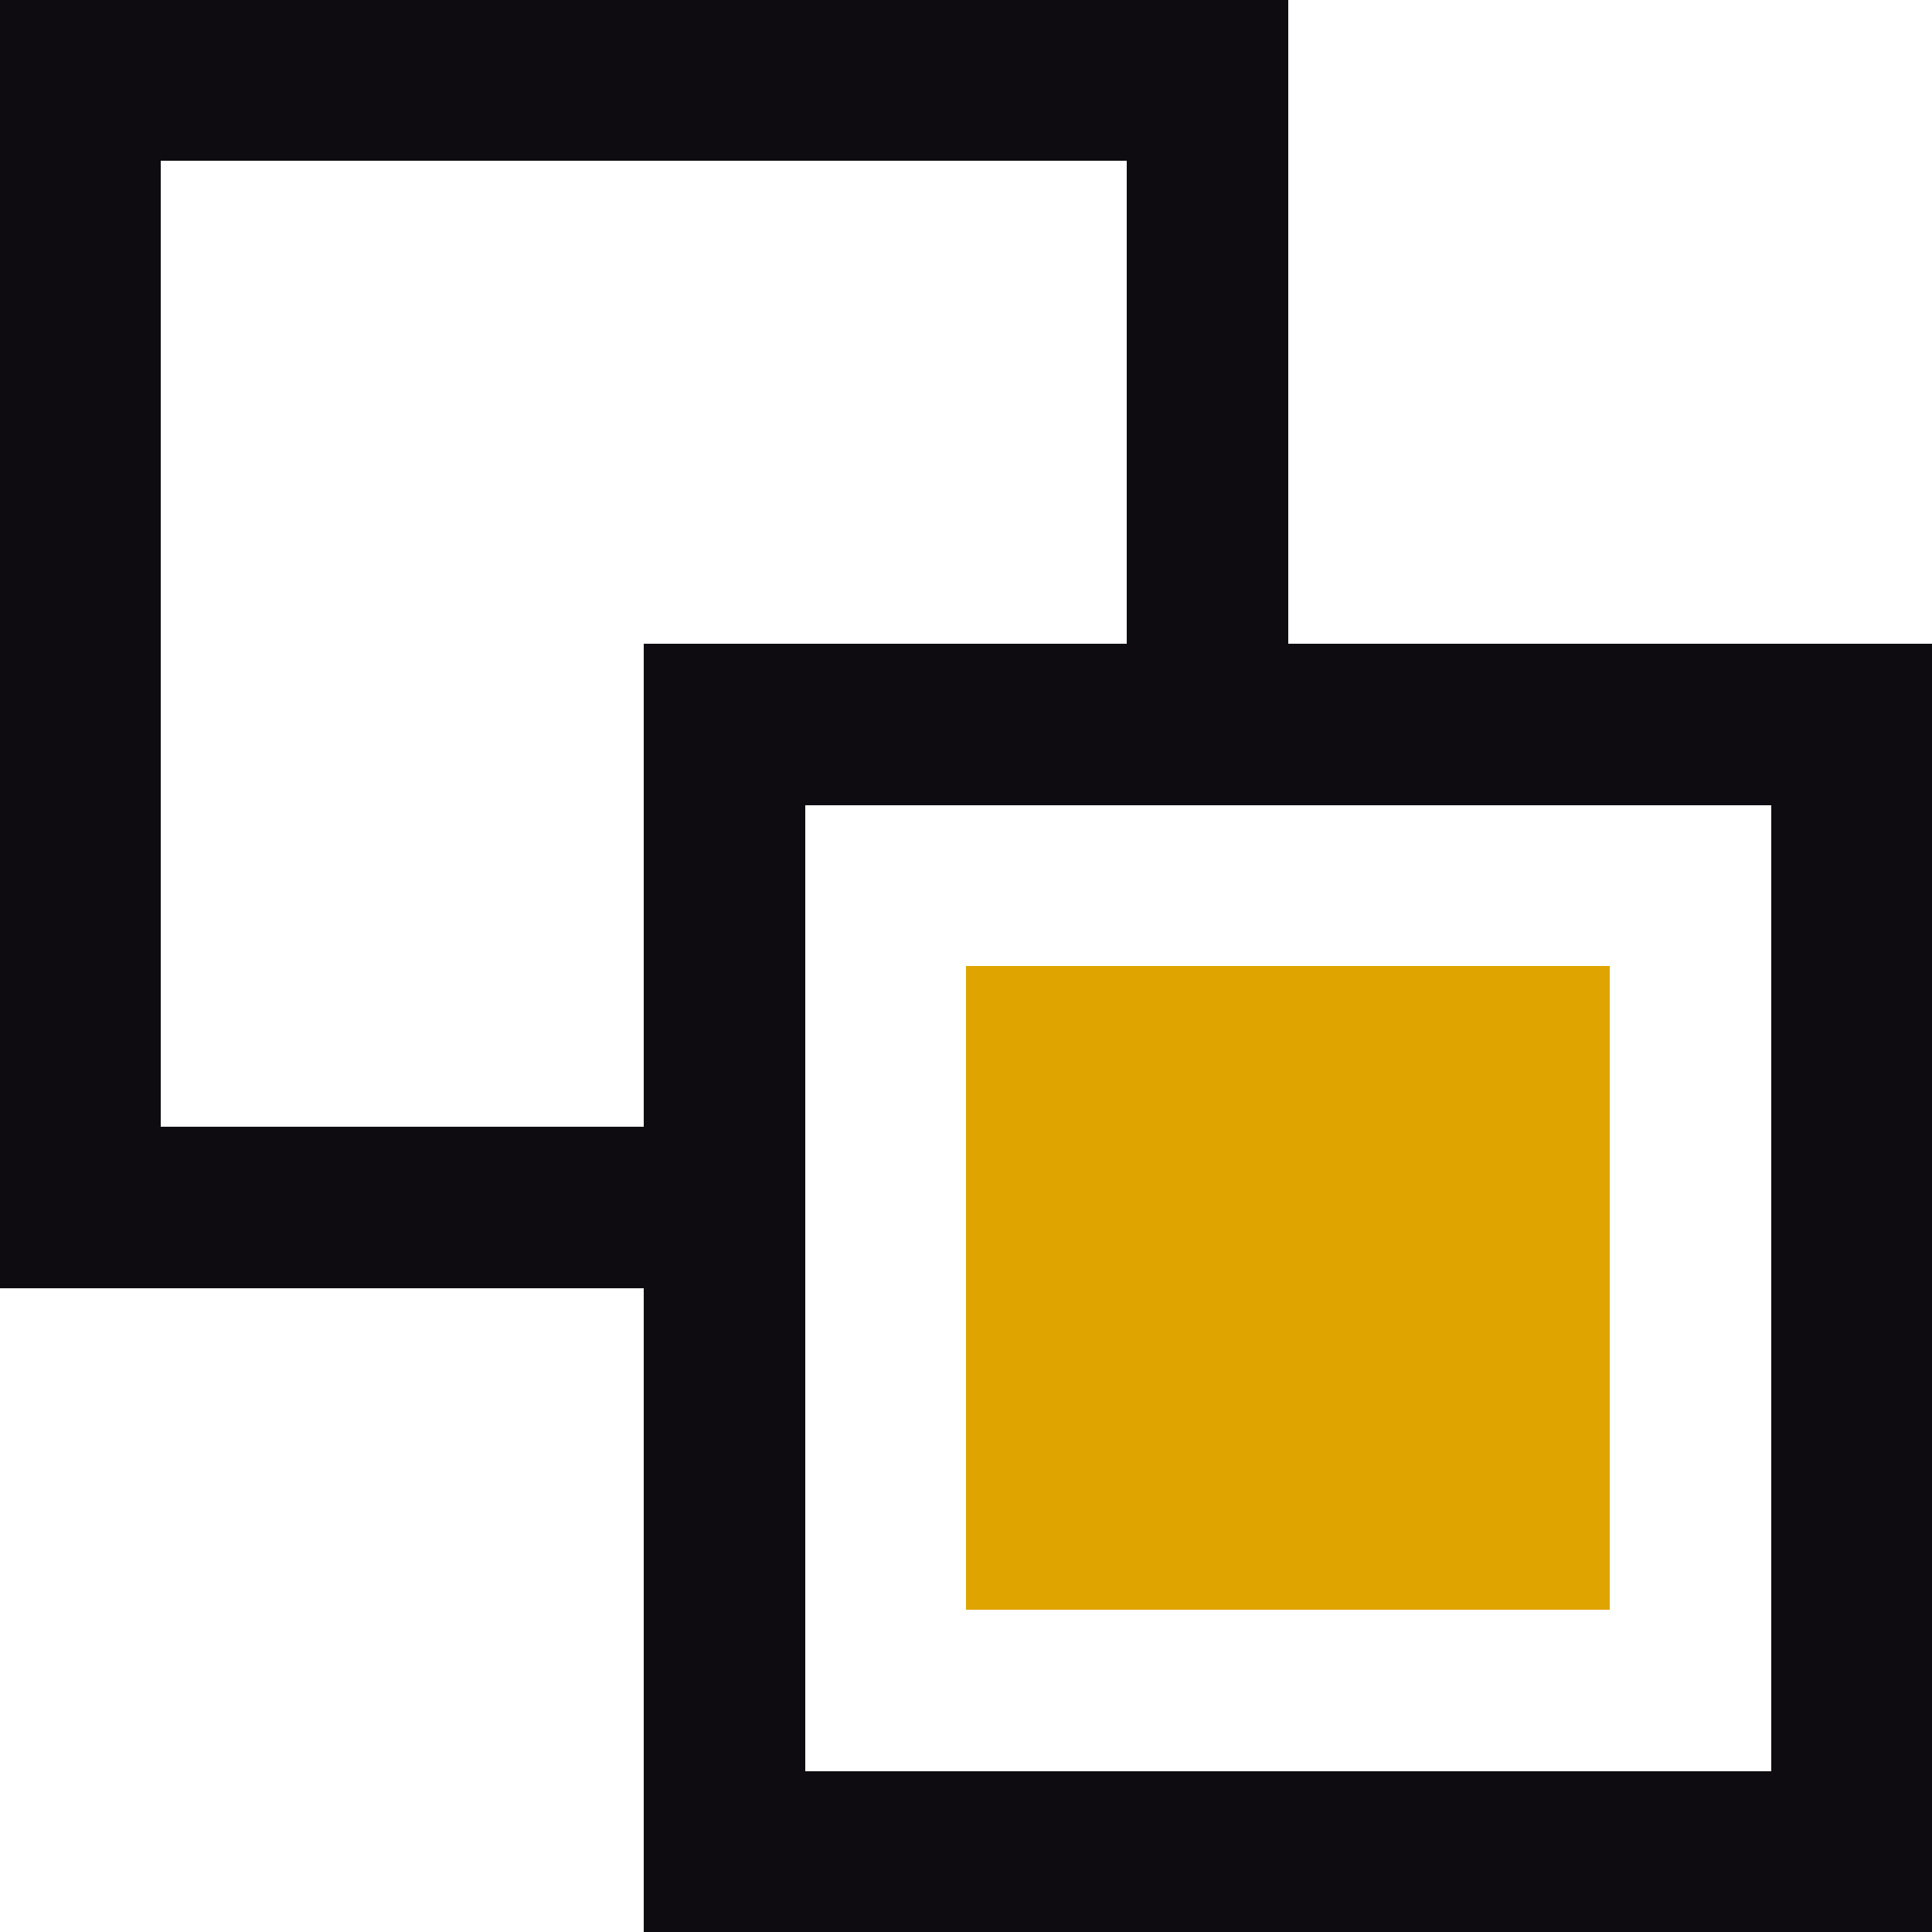
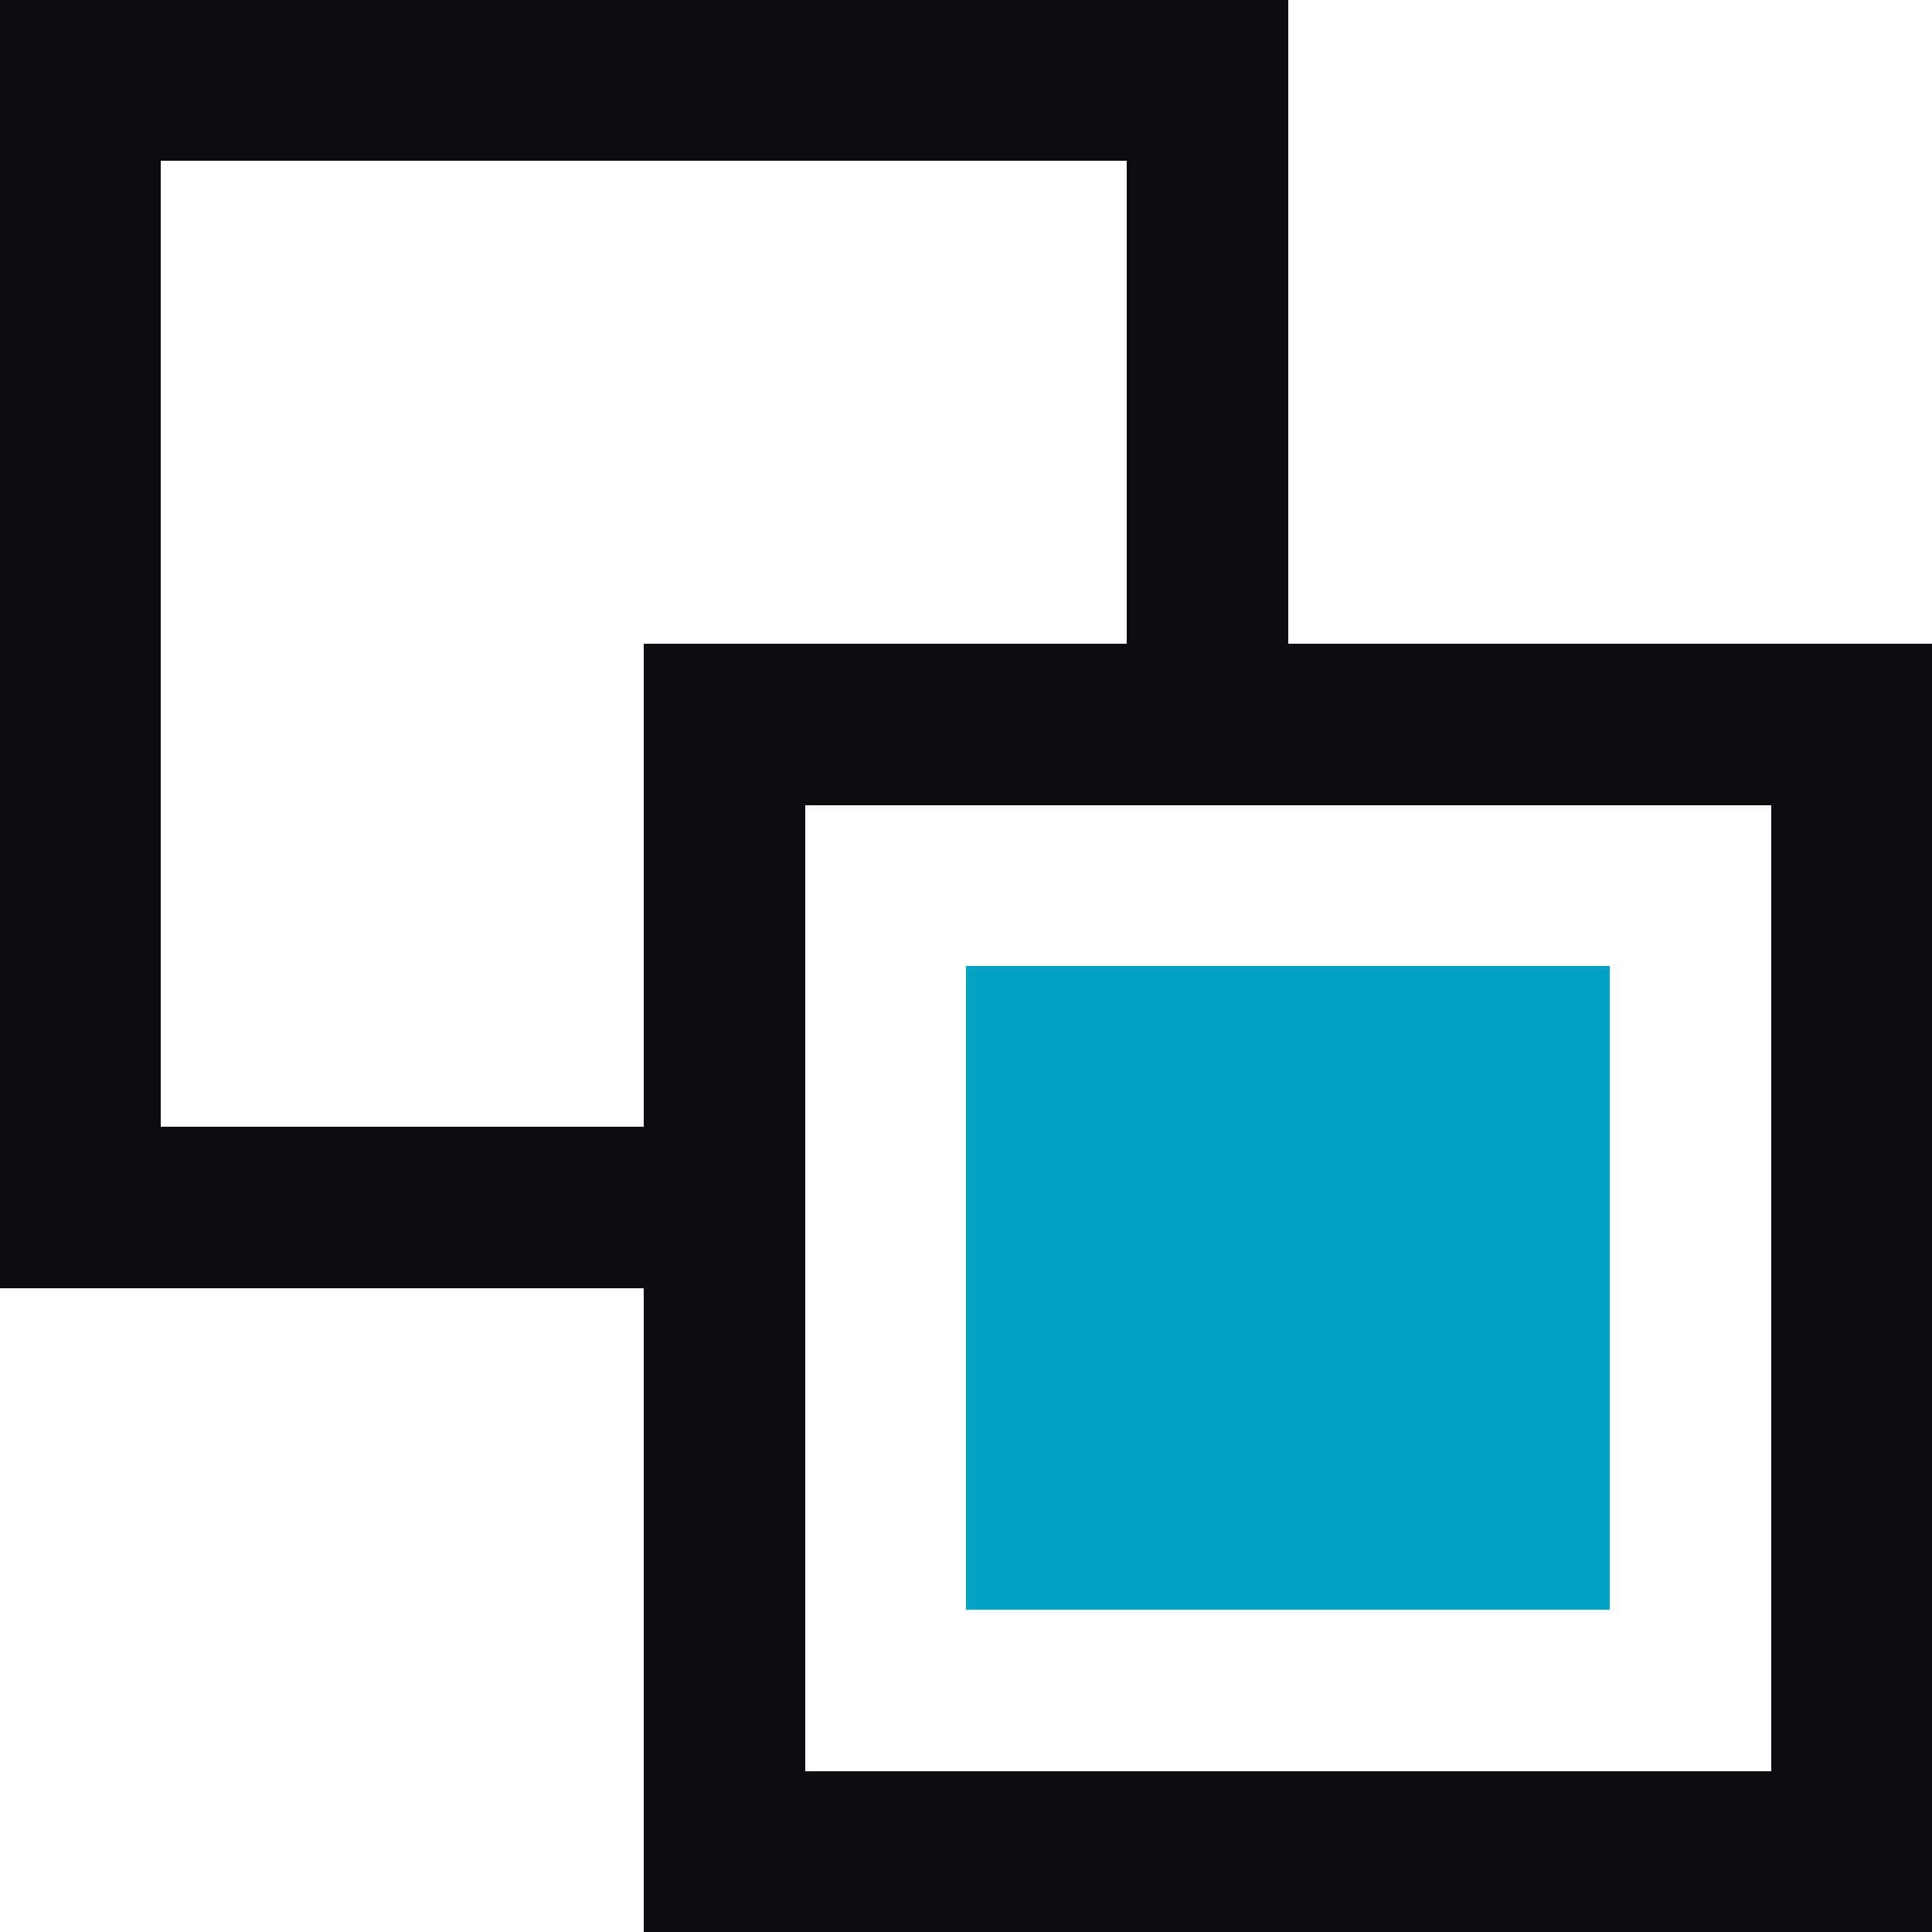
<svg xmlns="http://www.w3.org/2000/svg" viewBox="0 0 12 12" width="96" height="96" shape-rendering="crispEdges" role="img" aria-label="wise dupframes">
-   <path fill="#E0A400" d="M6 6h4v4h-4z" />
+   <path fill="#00A3C4" d="M6 6h4v4h-4z" />
  <path fill="#0E0C10" d="M0 0h8v1h-8zM0 1h1v6h-1zM7 1h1v3h-1zM0 7h4v1h-4zM4 4h8v1h-8zM4 5h1v6h-1zM11 5h1v6h-1zM4 11h8v1h-8z" />
</svg>
